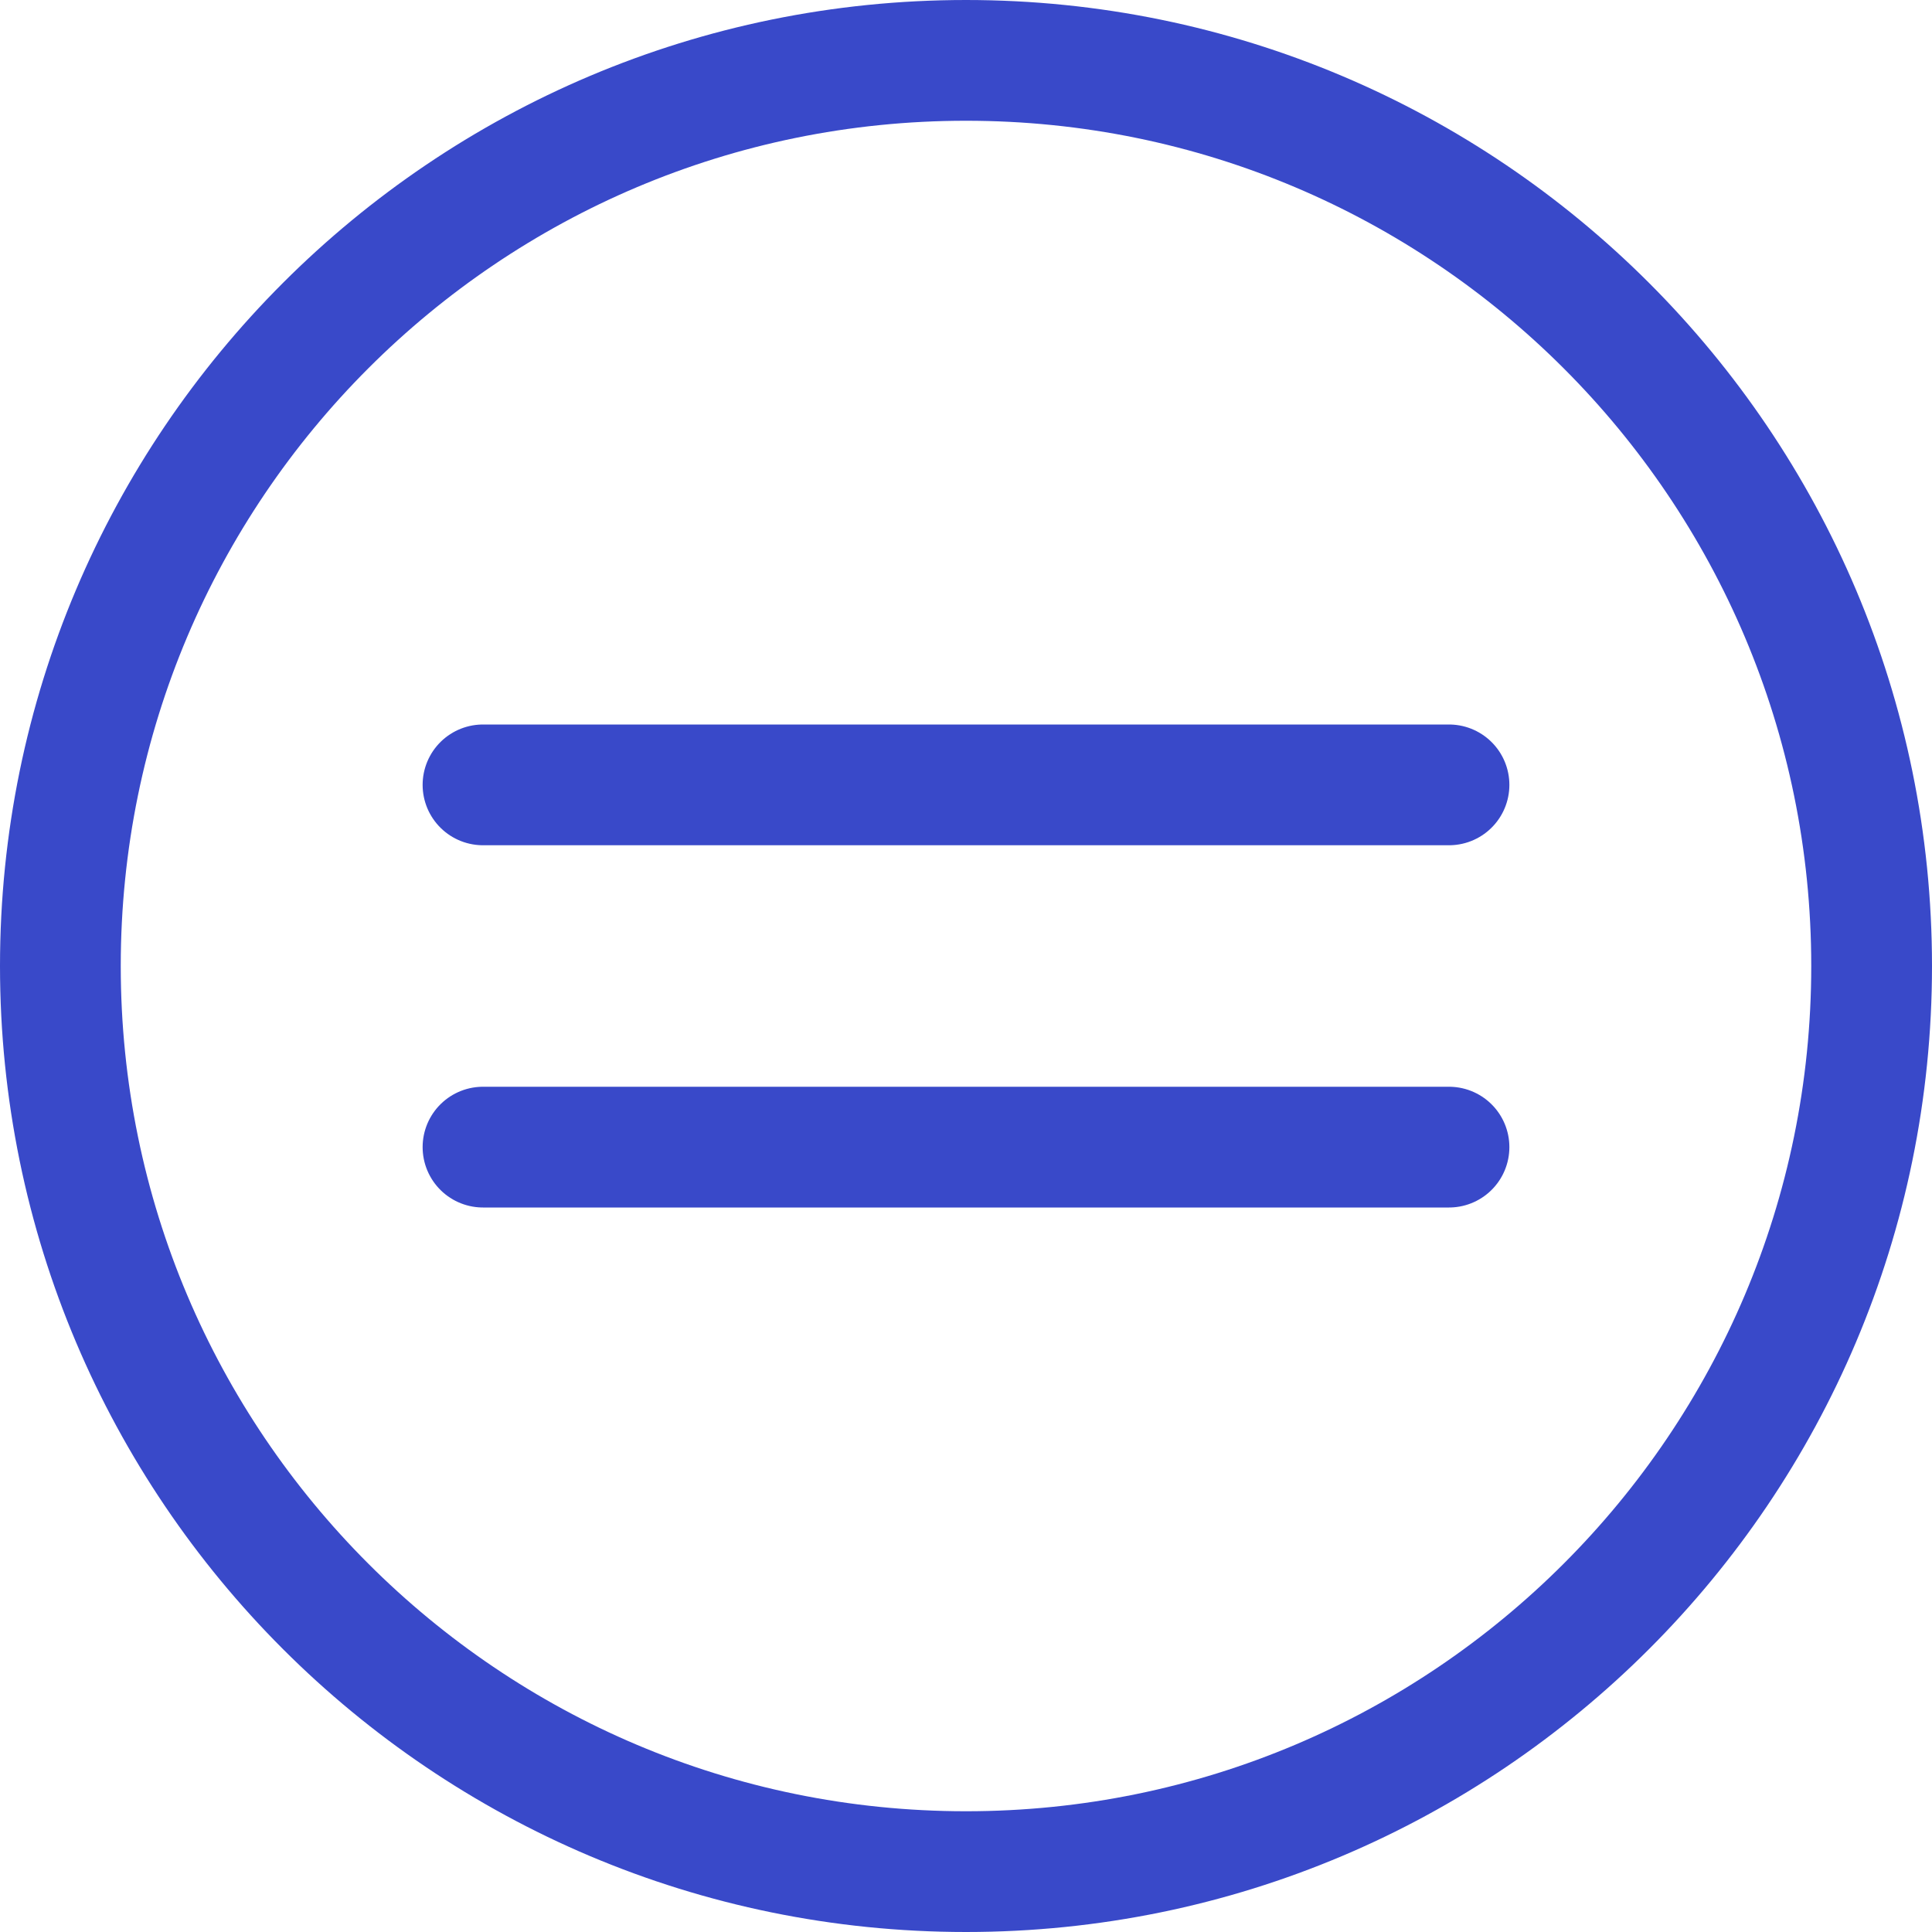
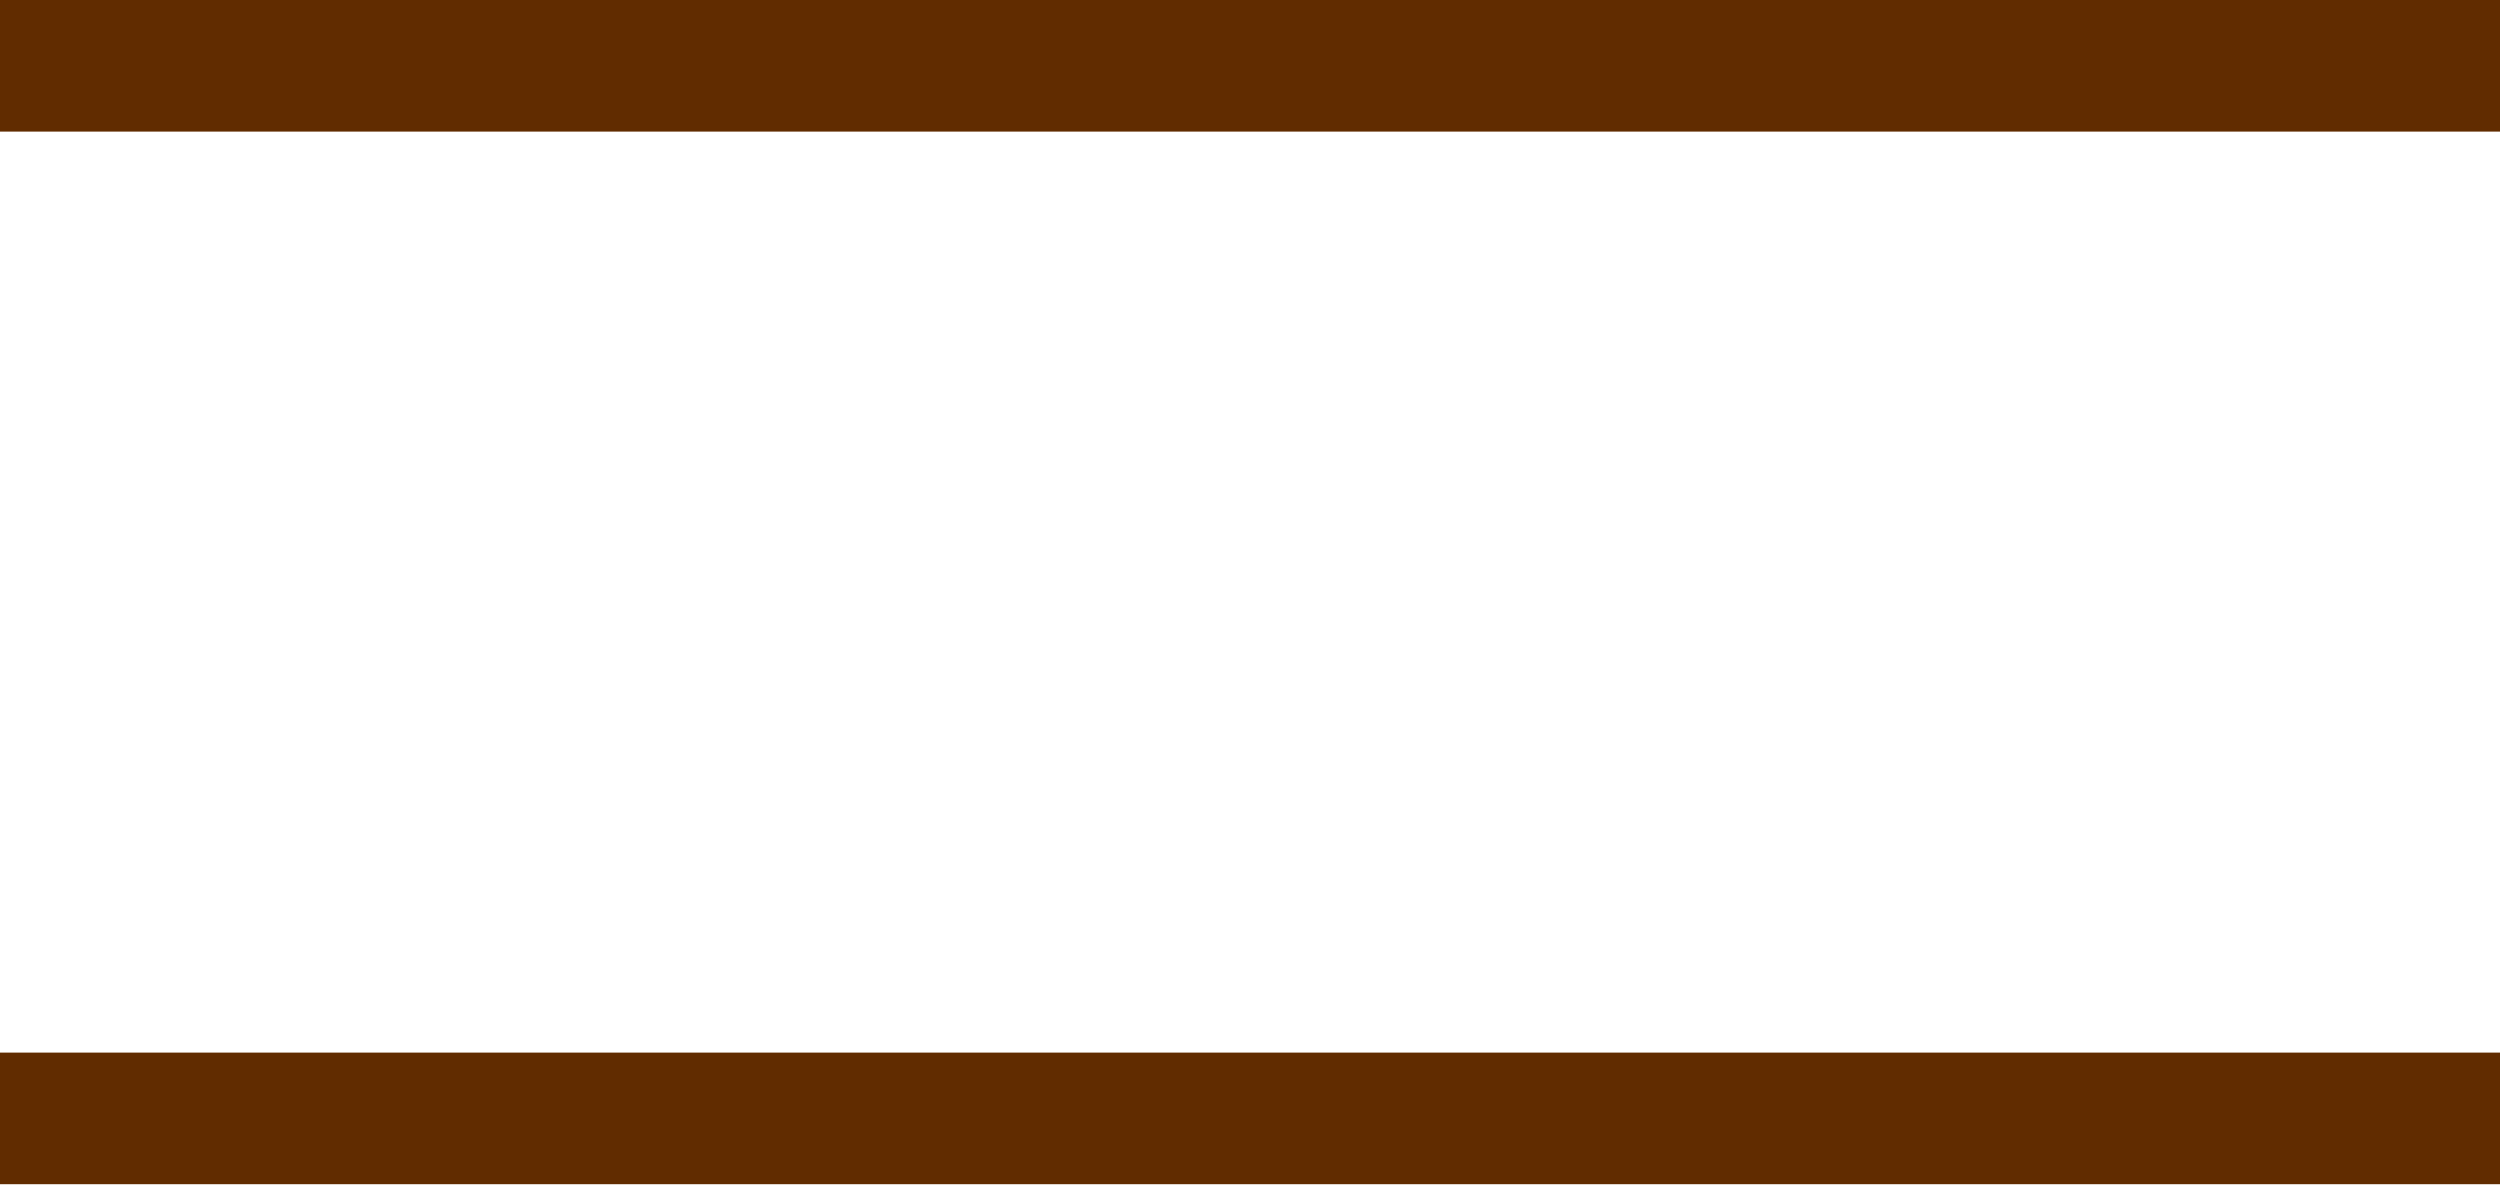
- <svg xmlns="http://www.w3.org/2000/svg" width="32" height="32" viewBox="0 0 32 32" fill="none">
-   <rect x="1" y="1" width="30" height="30" rx="15" stroke="#3949C9" stroke-width="2" />
-   <path d="M8 13H24" stroke="#3949C9" stroke-width="2" stroke-linecap="round" />
-   <path d="M8 19H24" stroke="#3949C9" stroke-width="2" stroke-linecap="round" />
+ <svg xmlns="http://www.w3.org/2000/svg" width="38" height="18" viewBox="0 0 38 18" fill="none">
+   <path d="M38 1C26.651 1 7.938 1 0 1" stroke="#612C00" stroke-width="2" />
+   <path d="M38 17C26.651 17 7.938 17 0 17" stroke="#612C00" stroke-width="2" />
</svg>
